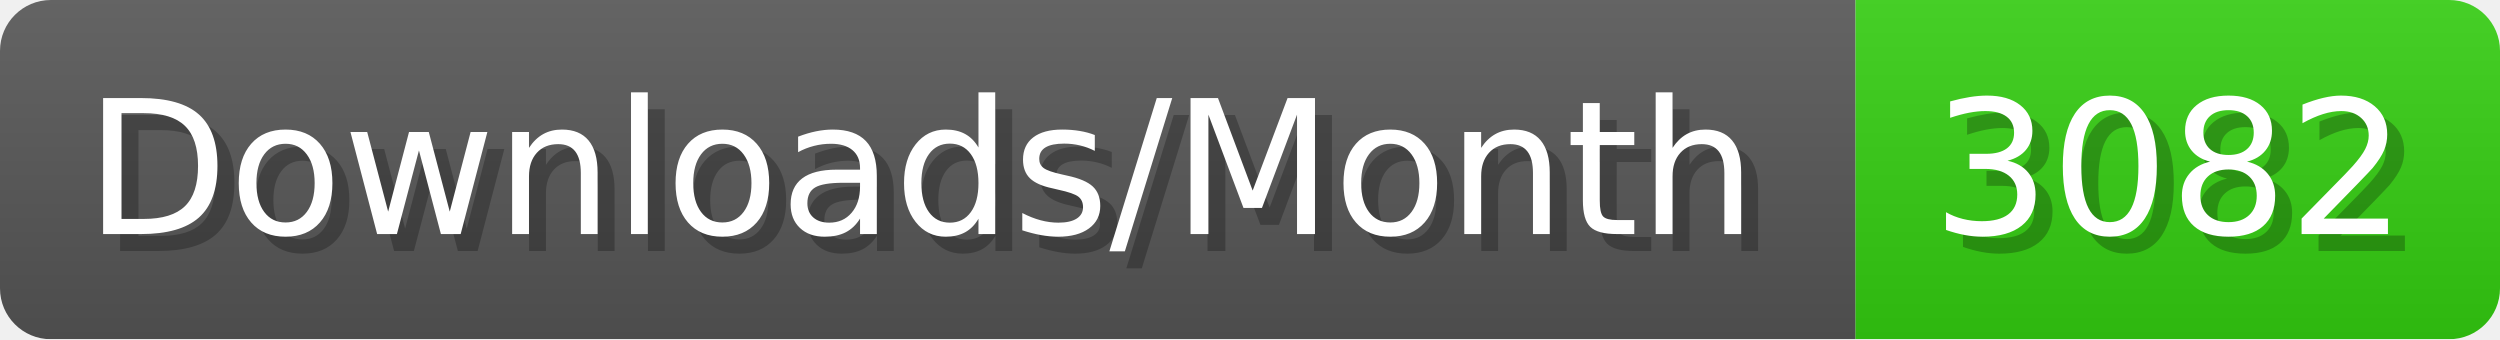
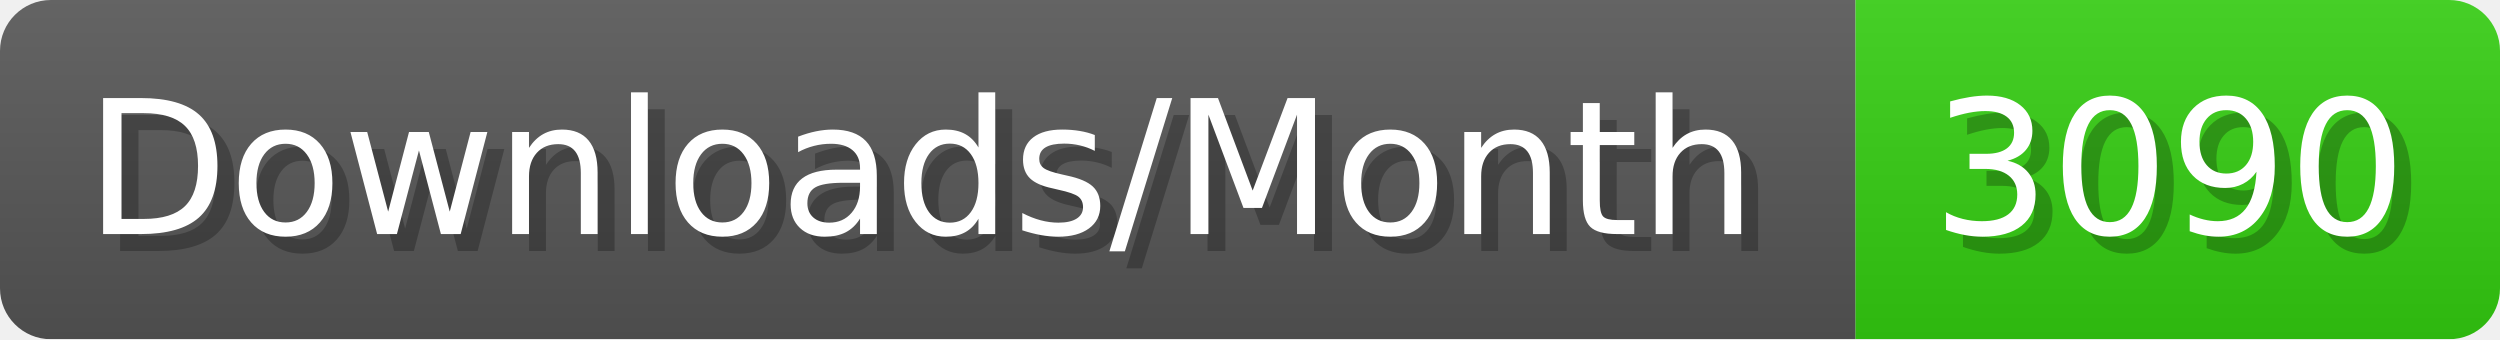
- <svg xmlns="http://www.w3.org/2000/svg" width="147.4" height="20" viewBox="0 0 1474 200" role="img" aria-label="Downloads/Month: 3082">
+ <svg xmlns="http://www.w3.org/2000/svg" width="147.4" height="20" viewBox="0 0 1474 200" role="img" aria-label="Downloads/Month: 3090">
  <linearGradient id="YlXUI" x2="0" y2="100%">
    <stop offset="0" stop-opacity=".1" stop-color="#EEE" />
    <stop offset="1" stop-opacity=".1" />
  </linearGradient>
  <mask id="JHhop">
    <rect width="1474" height="200" rx="30" fill="#FFF" />
  </mask>
  <g mask="url(#JHhop)">
    <rect width="1094" height="200" fill="#555" />
    <rect width="380" height="200" fill="#3C1" x="1094" />
    <rect width="1474" height="200" fill="url(#YlXUI)" />
  </g>
  <g aria-hidden="true" fill="#fff" text-anchor="start" font-family="Verdana,DejaVu Sans,sans-serif" font-size="110">
    <text x="60" y="148" textLength="994" fill="#000" opacity="0.25">Downloads/Month</text>
    <text x="50" y="138" textLength="994">Downloads/Month</text>
-     <text x="1149" y="148" textLength="280" fill="#000" opacity="0.25">3082</text>
-     <text x="1139" y="138" textLength="280">3082</text>
+     <text x="1149" y="148" textLength="280" fill="#000" opacity="0.25">3090</text>
+     <text x="1139" y="138" textLength="280">3090</text>
  </g>
</svg>
